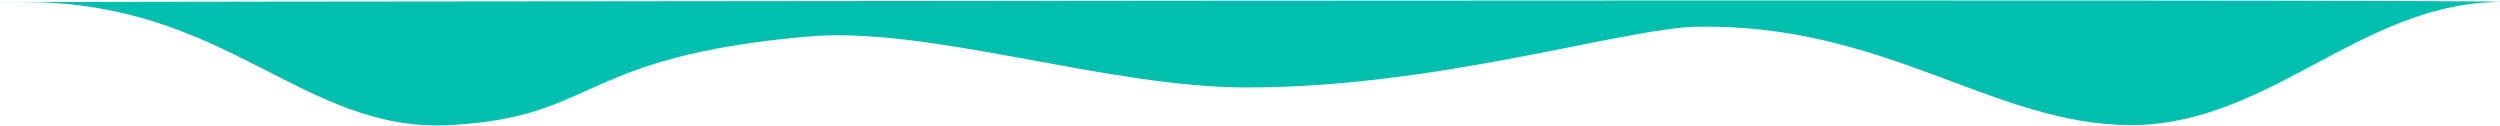
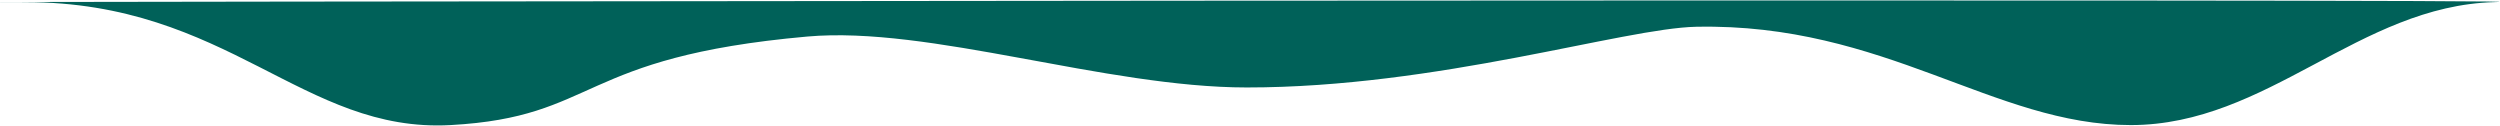
<svg xmlns="http://www.w3.org/2000/svg" viewBox="0 0 3000 151">
-   <path d="M2035.5 32.118c226.7-4.565 357 117.972 521.4 117.972 164.3 0 274-143.2 436.4-147.525 170-4.565-3354.883 0-2962.847 0 243.64 0 332.828 157.287 510.305 147.525 177.476-9.76 151.296-81.587 428.015-106.238 146.165-13.02 357.67 61.08 527.36 61.11 229.09.038 452.16-71.086 539.367-72.844z" fill-rule="nonzero" fill="#00bfaf" />
+   <path d="M2035.5 32.118c226.7-4.565 357 117.972 521.4 117.972 164.3 0 274-143.2 436.4-147.525 170-4.565-3354.883 0-2962.847 0 243.64 0 332.828 157.287 510.305 147.525 177.476-9.76 151.296-81.587 428.015-106.238 146.165-13.02 357.67 61.08 527.36 61.11 229.09.038 452.16-71.086 539.367-72.844z" fill-rule="nonzero" fill="#006159" />
</svg>
